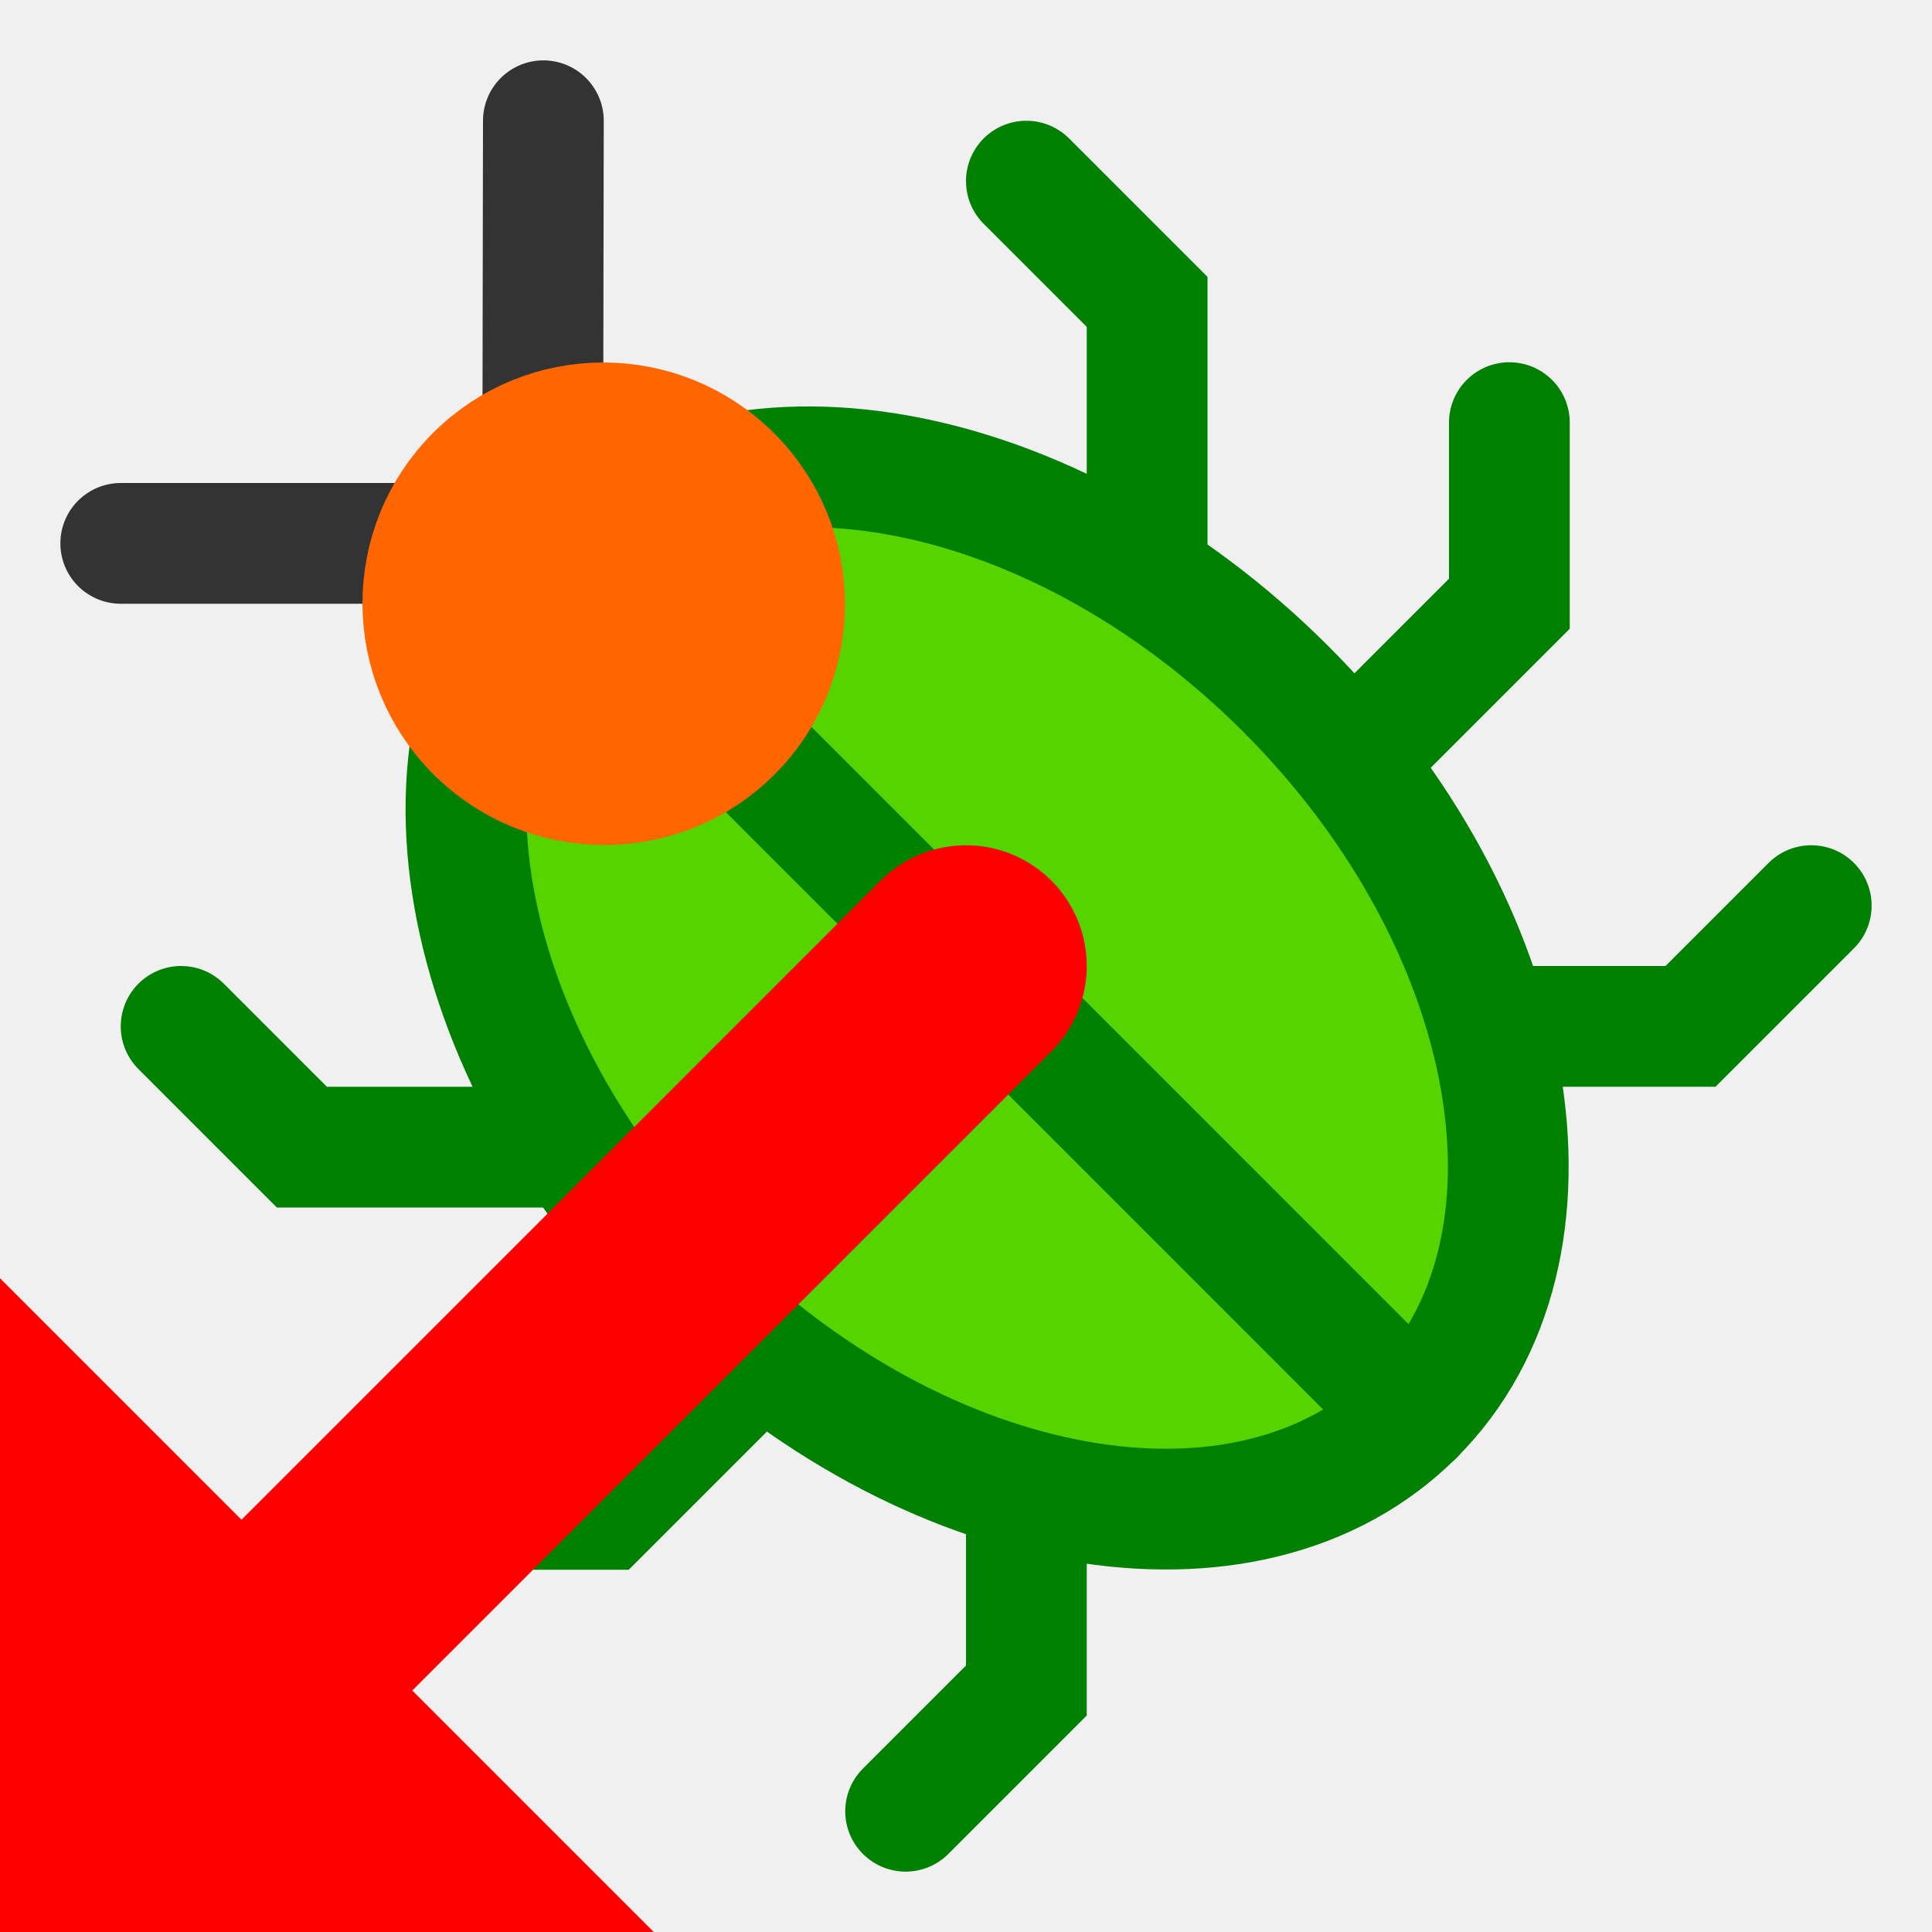
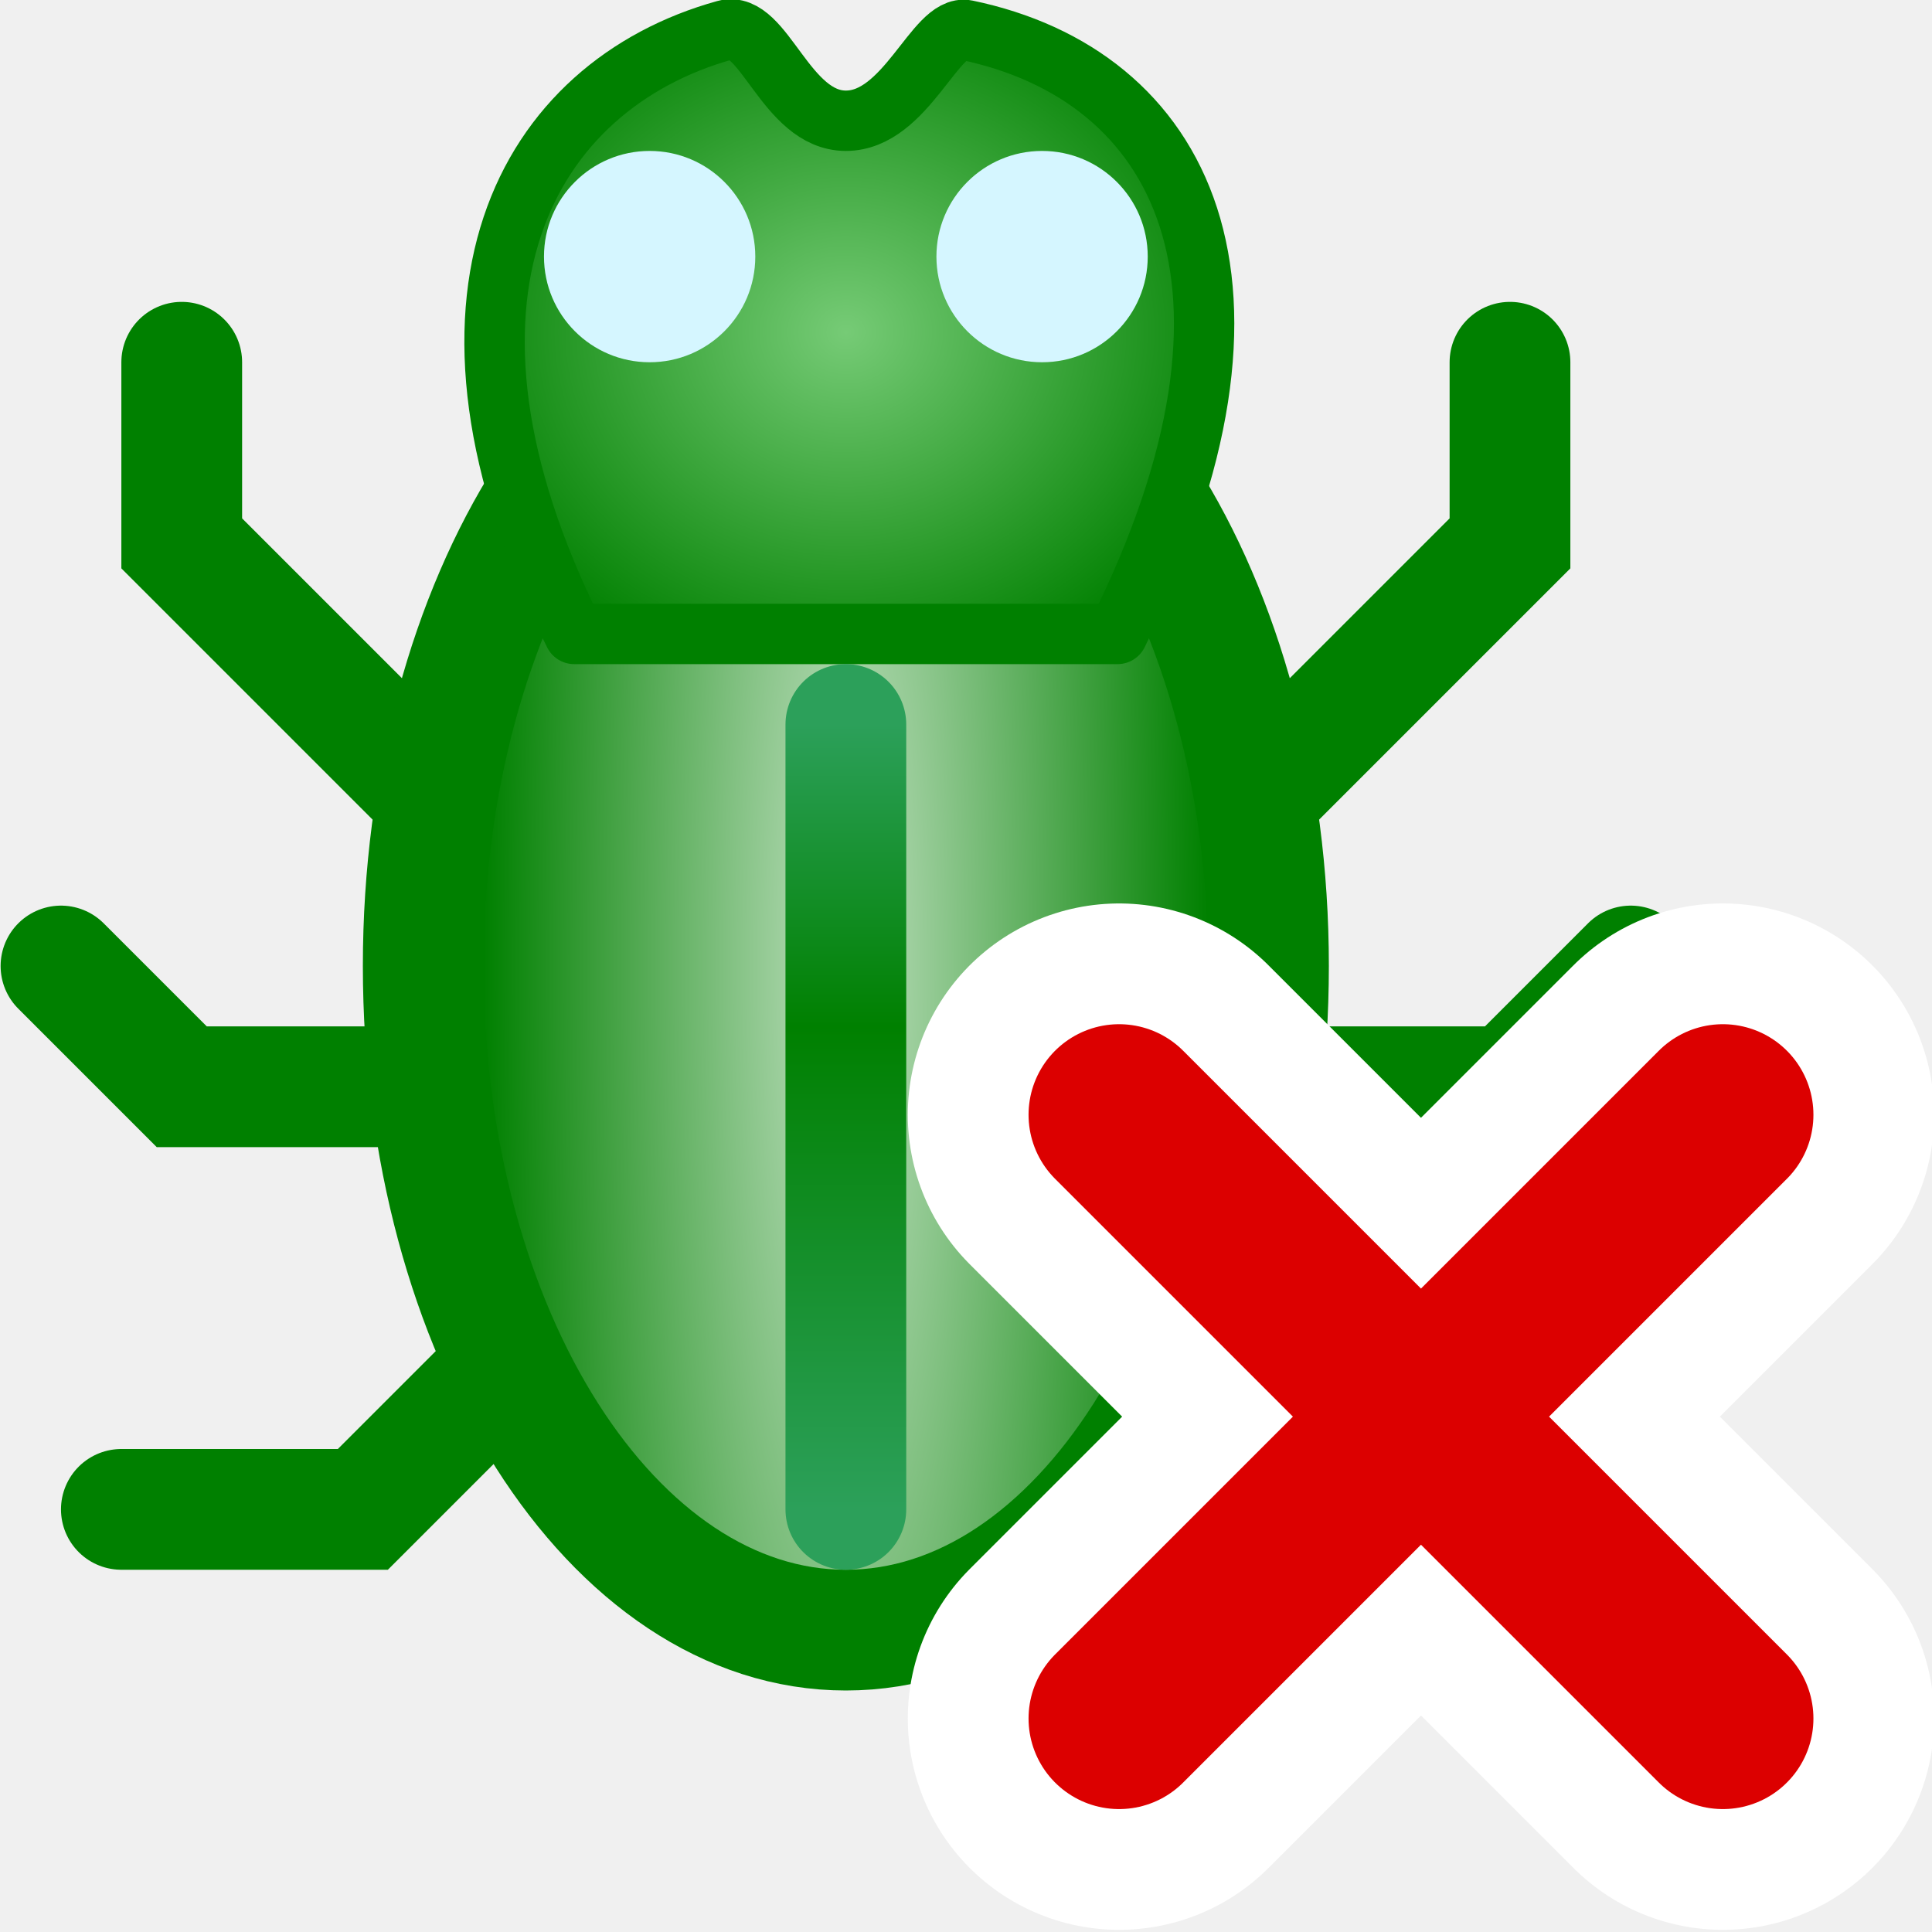
- <svg xmlns="http://www.w3.org/2000/svg" width="16" height="16" id="svg2" version="1.0">
-   <defs id="defs4" />
+ <svg xmlns="http://www.w3.org/2000/svg" xmlns:xlink="http://www.w3.org/1999/xlink" width="16" height="16" id="svg2" version="1.0">
+   <defs id="defs4">
+     <linearGradient id="linearGradient929">
+       <stop style="stop-color:#2ca05a;stop-opacity:1" offset="0" id="stop925" />
+       <stop id="stop933" offset="0.615" style="stop-color:#008000;stop-opacity:1" />
+       <stop style="stop-color:#2ca05a;stop-opacity:1" offset="1" id="stop927" />
+     </linearGradient>
+     <linearGradient id="linearGradient914">
+       <stop style="stop-color:#c0e0c0;stop-opacity:1" offset="0" id="stop910" />
+       <stop style="stop-color:#008000;stop-opacity:1" offset="1" id="stop912" />
+     </linearGradient>
+     <linearGradient id="linearGradient906">
+       <stop style="stop-color:#76cb76;stop-opacity:1" offset="0" id="stop902" />
+       <stop style="stop-color:#008000;stop-opacity:1" offset="1" id="stop904" />
+     </linearGradient>
+     <radialGradient xlink:href="#linearGradient906" id="radialGradient908" cx="8" cy="3.75" fx="8" fy="3.75" r="3.107" gradientTransform="matrix(1.109544,0,0,0.9833015,-0.8763995,0.06261946)" gradientUnits="userSpaceOnUse" />
+     <radialGradient xlink:href="#linearGradient914" id="radialGradient916" cx="-8" cy="9" fx="-8" fy="9" r="4" gradientTransform="matrix(0.7500098,-1.0910023e-7,5.8186024e-7,4,-1.999937,-27)" gradientUnits="userSpaceOnUse" />
+     <linearGradient xlink:href="#linearGradient929" id="linearGradient931" x1="8" y1="13.5" x2="8" y2="7" gradientUnits="userSpaceOnUse" />
+   </defs>
  <g id="layer1">
-     <g id="g1037">
-       <path style="fill:none;fill-rule:evenodd;stroke:#008000;stroke-width:1px;stroke-linecap:round;stroke-linejoin:miter;stroke-opacity:1" d="M 12.5,8.5 H 14 l 1,-1" id="path965" />
-       <path style="fill:none;fill-rule:evenodd;stroke:#008000;stroke-width:1px;stroke-linecap:round;stroke-linejoin:miter;stroke-opacity:1" d="m 11.5,6 1,-1 V 3.5" id="path904" />
-       <path id="path906" d="m 9.5,4.5 v -2 l -1,-1" style="fill:none;fill-rule:evenodd;stroke:#008000;stroke-width:1px;stroke-linecap:round;stroke-linejoin:miter;stroke-opacity:1" />
-       <path id="path916" d="m 6,11.5 -1,1 H 3.5" style="fill:none;fill-rule:evenodd;stroke:#008000;stroke-width:1px;stroke-linecap:round;stroke-linejoin:miter;stroke-opacity:1" />
-       <path style="fill:none;fill-rule:evenodd;stroke:#008000;stroke-width:1px;stroke-linecap:round;stroke-linejoin:miter;stroke-opacity:1" d="m 4.5,9.5 h -2 l -1,-1" id="path918" />
-       <path id="path920" d="M 8.5,12.5 V 14 l -1,1" style="fill:none;fill-rule:evenodd;stroke:#008000;stroke-width:1px;stroke-linecap:round;stroke-linejoin:miter;stroke-opacity:1" />
-       <ellipse transform="matrix(-0.7071068,0.7071068,0.7071068,0.7071068,0,0)" style="opacity:1;fill:#55d400;fill-opacity:1;stroke:#008000;stroke-width:1;stroke-linecap:square;stroke-linejoin:round;stroke-miterlimit:4;stroke-dasharray:none;stroke-dashoffset:0;stroke-opacity:1;paint-order:normal" id="ellipse898" cx="0.005" cy="11.566" rx="3.5" ry="5" />
-       <path style="fill:none;fill-rule:evenodd;stroke:#333333;stroke-width:1px;stroke-linecap:round;stroke-linejoin:miter;stroke-opacity:1" d="M 4.493,5 4.5,1" id="path900" />
-       <path style="fill:none;fill-rule:evenodd;stroke:#333333;stroke-width:1px;stroke-linecap:round;stroke-linejoin:miter;stroke-opacity:1" d="M 5,4.5 H 1" id="path902" />
-       <path style="fill:none;fill-rule:evenodd;stroke:#008000;stroke-width:1px;stroke-linecap:round;stroke-linejoin:miter;stroke-opacity:1" d="M 4.286,4.293 11.71,11.718" id="path912" />
-       <ellipse transform="matrix(-0.7071068,0.7071068,0.7071068,0.7071068,0,0)" style="opacity:1;fill:#ff6600;fill-opacity:1;stroke:#ff6600;stroke-width:1;stroke-linecap:round;stroke-linejoin:round;stroke-miterlimit:4;stroke-dasharray:none;stroke-dashoffset:0;stroke-opacity:1;paint-order:normal" id="ellipse914" cx="4.4408921e-016" cy="7.071" rx="1.496" ry="1.5" />
-       <path style="fill:#ff0000;fill-rule:evenodd;stroke:#ff0000;stroke-width:2;stroke-linecap:round;stroke-linejoin:miter;stroke-miterlimit:4;stroke-dasharray:none;stroke-opacity:1;paint-order:normal" d="m 8,8 -6,6 1,1 H 1 v -2 l 1,1" id="path1008" />
+     <g id="g970" transform="translate(-0.9949499,-1)">
+       <path id="path837" d="m 11,12.5 1,1 h 2" style="fill:none;fill-rule:evenodd;stroke:#008000;stroke-width:1px;stroke-linecap:round;stroke-linejoin:miter;stroke-opacity:1" />
+       <path id="path839" d="m 11.5,10 h 2 l 1,-1" style="fill:none;fill-rule:evenodd;stroke:#008000;stroke-width:1px;stroke-linecap:round;stroke-linejoin:miter;stroke-opacity:1" />
+       <path style="fill:none;fill-rule:evenodd;stroke:#008000;stroke-width:1px;stroke-linecap:round;stroke-linejoin:miter;stroke-opacity:1" d="m 11.5,7.5 2,-2 V 4" id="path841" />
+       <path style="fill:none;fill-rule:evenodd;stroke:#008000;stroke-width:1px;stroke-linecap:round;stroke-linejoin:miter;stroke-opacity:1" d="m 4.5,10 h -2 l -1,-1" id="path843" />
+       <path id="path845" d="m 4.5,7.5 -2,-2 V 4" style="fill:none;fill-rule:evenodd;stroke:#008000;stroke-width:1px;stroke-linecap:round;stroke-linejoin:miter;stroke-opacity:1" />
+       <path style="fill:none;fill-rule:evenodd;stroke:#008000;stroke-width:1px;stroke-linecap:round;stroke-linejoin:miter;stroke-opacity:1" d="m 5,12.5 -1,1 H 2" id="path847" />
+       <ellipse ry="5.5" rx="3.5" cy="9" cx="-8" id="ellipse849" style="opacity:1;fill:url(#radialGradient916);fill-opacity:1;stroke:#008000;stroke-width:1;stroke-linecap:square;stroke-linejoin:round;stroke-miterlimit:4;stroke-dasharray:none;stroke-dashoffset:0;stroke-opacity:1;paint-order:normal" transform="scale(-1,1)" />
+       <path id="path885" d="M 8,2 C 7.5,2 7.321,1.161 7,1.25 5.358,1.706 4.358,3.462 5.75,6.25 h 4.5 C 11.703,3.34 10.776,1.619 9,1.25 8.742,1.196 8.5,2 8,2 Z" style="fill:url(#radialGradient908);fill-opacity:1;fill-rule:evenodd;stroke:#008000;stroke-width:0.5;stroke-linecap:butt;stroke-linejoin:round;stroke-miterlimit:4;stroke-dasharray:none;stroke-opacity:1" />
+       <ellipse ry="0.875" rx="0.875" cy="3.125" cx="6.375" id="path898" style="opacity:1;fill:#d5f6ff;fill-opacity:1;fill-rule:evenodd;stroke:none;stroke-width:1.5;stroke-linecap:round;stroke-linejoin:round;stroke-miterlimit:4;stroke-dasharray:none;stroke-dashoffset:0;stroke-opacity:1;paint-order:normal" />
+       <ellipse style="opacity:1;fill:#d5f6ff;fill-opacity:1;fill-rule:evenodd;stroke:none;stroke-width:1.5;stroke-linecap:round;stroke-linejoin:round;stroke-miterlimit:4;stroke-dasharray:none;stroke-dashoffset:0;stroke-opacity:1;paint-order:normal" id="ellipse900" cx="9.625" cy="3.125" rx="0.875" ry="0.875" />
+       <path id="path923" d="m 8,7 v 6.5" style="fill:none;fill-opacity:1;fill-rule:evenodd;stroke:url(#linearGradient931);stroke-width:1px;stroke-linecap:round;stroke-linejoin:miter;stroke-opacity:1" />
+     </g>
+     <g id="g873">
+       <path d="m 9.268,14.232 5,-5 m 0,5 -5,-5" style="fill:none;fill-rule:evenodd;stroke:#ffffff;stroke-width:3.5;stroke-linecap:round;stroke-linejoin:miter;stroke-miterlimit:4;stroke-dasharray:none;stroke-opacity:1" id="path992" />
+       <path d="m 9.268,14.232 5,-5 m 0,5 -5,-5" style="fill:none;fill-rule:evenodd;stroke:#dc0000;stroke-width:1.5;stroke-linecap:round;stroke-linejoin:miter;stroke-miterlimit:4;stroke-dasharray:none;stroke-opacity:1" id="path988" />
    </g>
  </g>
</svg>
